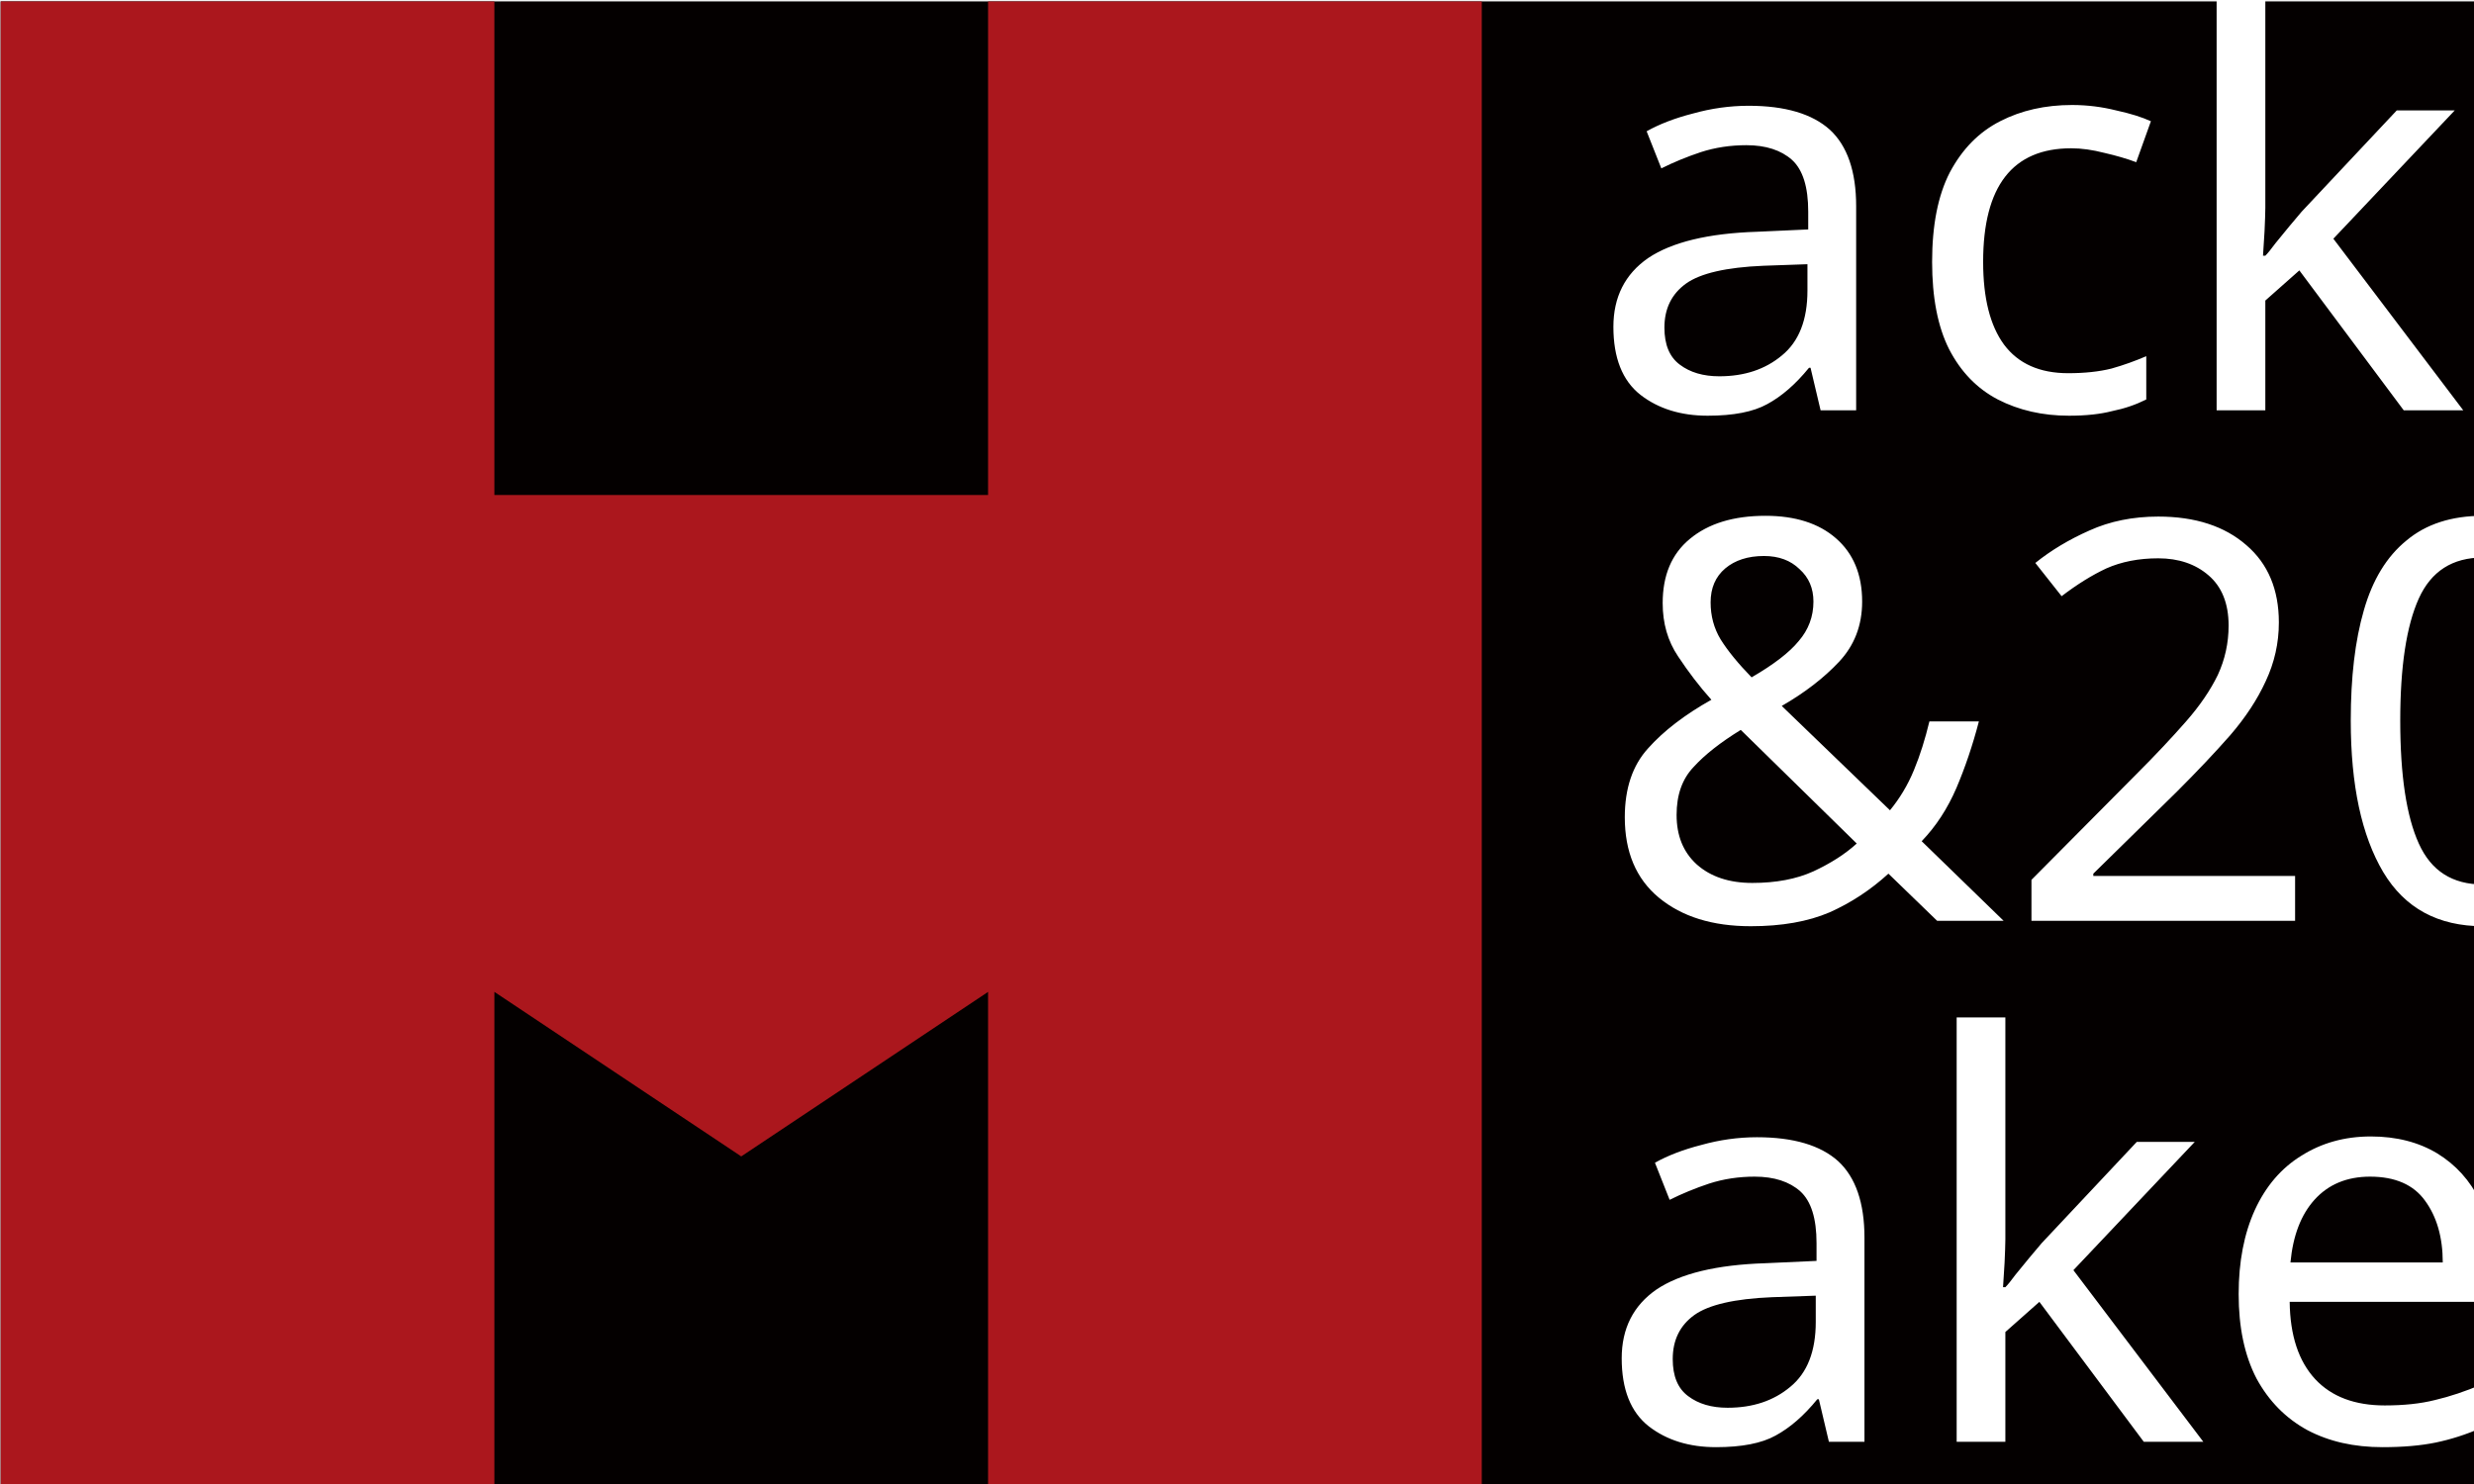
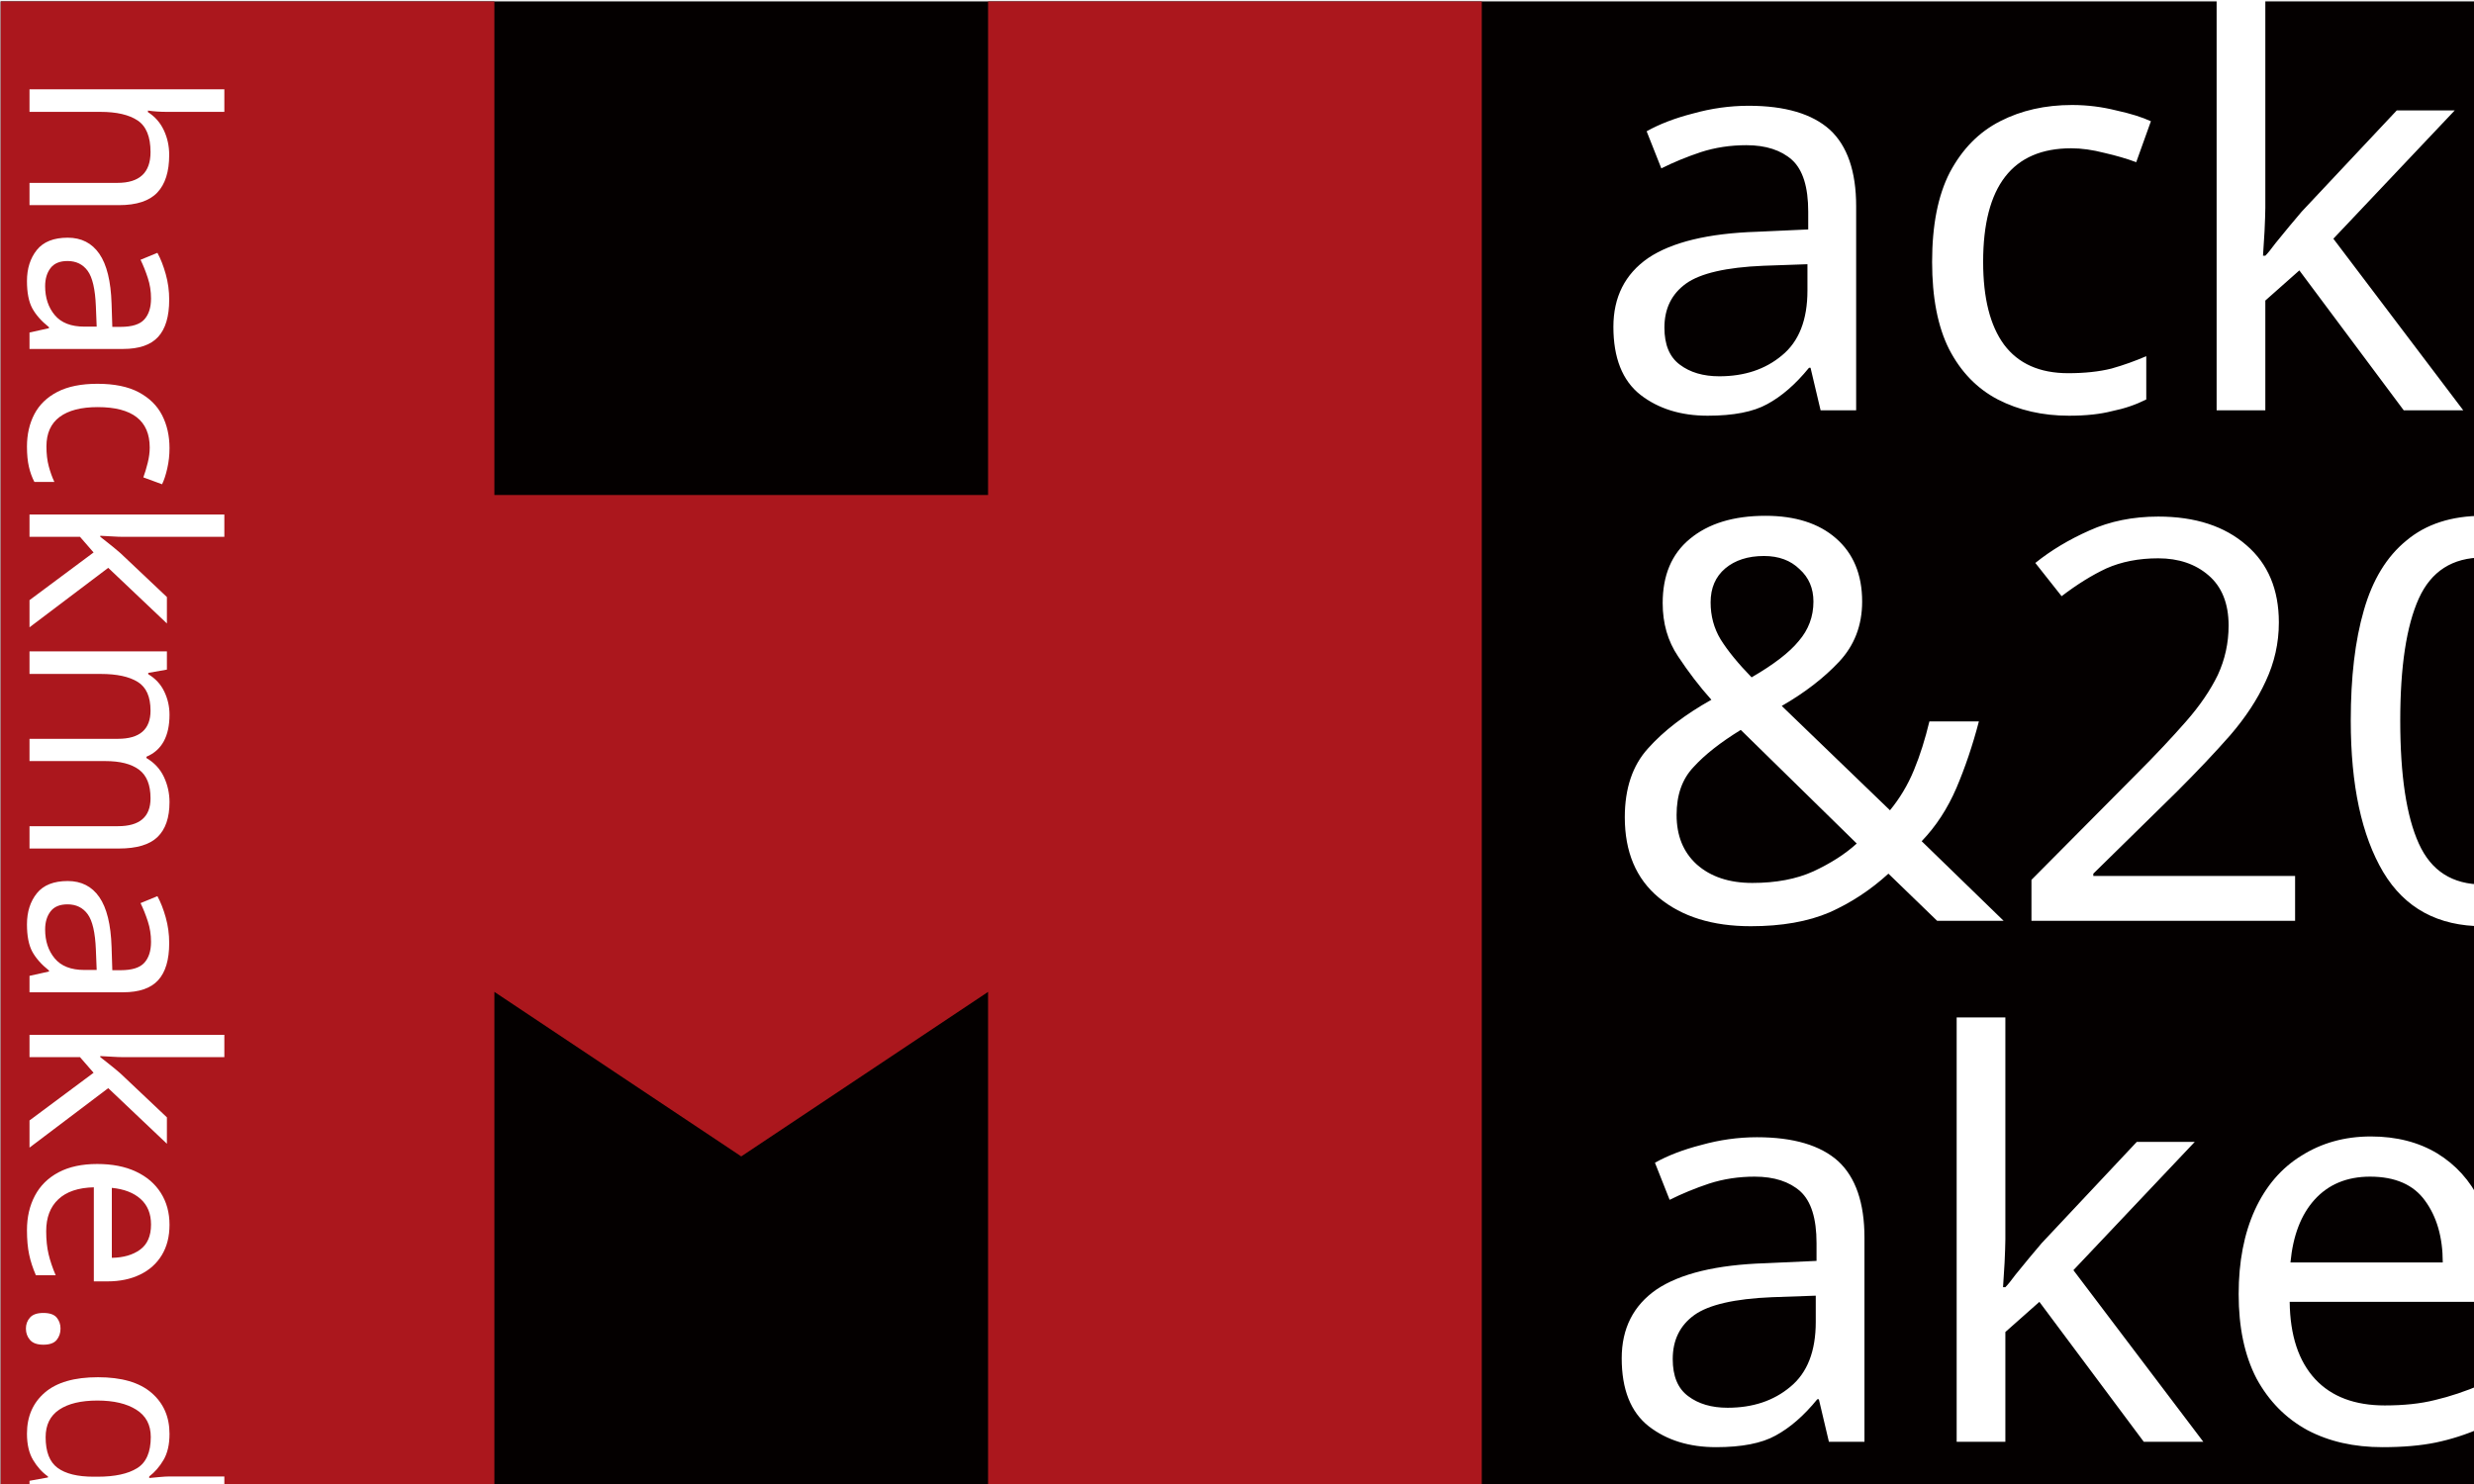
<svg xmlns="http://www.w3.org/2000/svg" width="50mm" height="30mm" viewBox="0 0 50 30" version="1.1" id="svg8">
  <defs id="defs2" />
  <g id="layer1" transform="translate(0,-267)">
    <rect style="opacity:1;fill:#040000;fill-opacity:1;stroke:none;stroke-width:1.133;stroke-linecap:round;stroke-linejoin:bevel;stroke-miterlimit:4;stroke-dasharray:none;stroke-dashoffset:42.822;stroke-opacity:1;paint-order:stroke markers fill" id="rect867" width="50.5" height="30.037" x="0.014" y="267.029" />
    <g id="g3664" transform="matrix(0.08023557,0,0,-0.08023557,0.01399851,267.0293)" style="display:inline;fill:#ab171d;fill-opacity:1">
      <path d="m 0,0 v -373.899 h 124.354 v 124.354 l 62.177,-41.451 62.177,41.451 V -373.899 H 373.062 V 0 H 248.708 V -124.354 H 124.354 V 0 Z" style="fill:#ab171d;fill-opacity:1;fill-rule:evenodd;stroke:none" id="path3666" />
+       <text style="font-variant:normal;font-weight:normal;font-stretch:normal;font-size:64.577px;font-family:'Coolvetica Rg';-inkscape-font-specification:CoolveticaRg-Regular;writing-mode:lr-tb;display:inline;fill:#ffffff;fill-opacity:1;fill-rule:nonzero;stroke:none;stroke-width:0.897" id="text3816" x="16.65" y="-7.26" transform="matrix(0,-1,-1,0,0,0)">
+         <tspan x="16.65 48.809 79.871 110.609 141.477 190.297 221.358 248.933 279.865 290.132 323.583" y="-7.26" id="tspan3814" style="fill:#ffffff;fill-opacity:1;stroke-width:0.897">hackmake.de</tspan>
+       </text>
    </g>
    <g id="g875" transform="translate(1.181176,-0.166511)">
      <text id="text829" y="296.31" x="31.077" style="font-style:normal;font-weight:normal;font-size:4.586px;line-height:1.25;font-family:sans-serif;letter-spacing:0px;word-spacing:0px;fill:#ffffff;fill-opacity:1;stroke:none;stroke-width:0.265" xml:space="preserve">
        <tspan style="font-style:normal;font-variant:normal;font-weight:normal;font-stretch:normal;font-size:11.289px;font-family:Coolvetica;-inkscape-font-specification:Coolvetica;fill:#ffffff;fill-opacity:1;stroke-width:0.265" y="296.31" x="31.077" id="tspan827">ake </tspan>
      </text>
      <text id="text829-9" y="275.463" x="30.912" style="font-style:normal;font-weight:normal;font-size:4.586px;line-height:1.25;font-family:sans-serif;letter-spacing:0px;word-spacing:0px;fill:#ffffff;fill-opacity:1;stroke:none;stroke-width:0.265" xml:space="preserve">
        <tspan style="font-style:normal;font-variant:normal;font-weight:normal;font-stretch:normal;font-size:11.289px;font-family:Coolvetica;-inkscape-font-specification:Coolvetica;fill:#ffffff;fill-opacity:1;stroke-width:0.265" y="275.463" x="30.912" id="tspan827-5">ack </tspan>
      </text>
      <text id="text829-9-0" y="285.785" x="31.063" style="font-style:normal;font-weight:normal;font-size:4.586px;line-height:1.25;font-family:sans-serif;letter-spacing:0px;word-spacing:0px;fill:#ffffff;fill-opacity:1;stroke:none;stroke-width:0.265" xml:space="preserve">
        <tspan style="font-style:normal;font-variant:normal;font-weight:normal;font-stretch:normal;font-size:11.289px;font-family:Coolvetica;-inkscape-font-specification:Coolvetica;fill:#ffffff;fill-opacity:1;stroke-width:0.265" y="285.785" x="31.063" id="tspan827-5-9">&amp;20</tspan>
      </text>
    </g>
  </g>
</svg>
